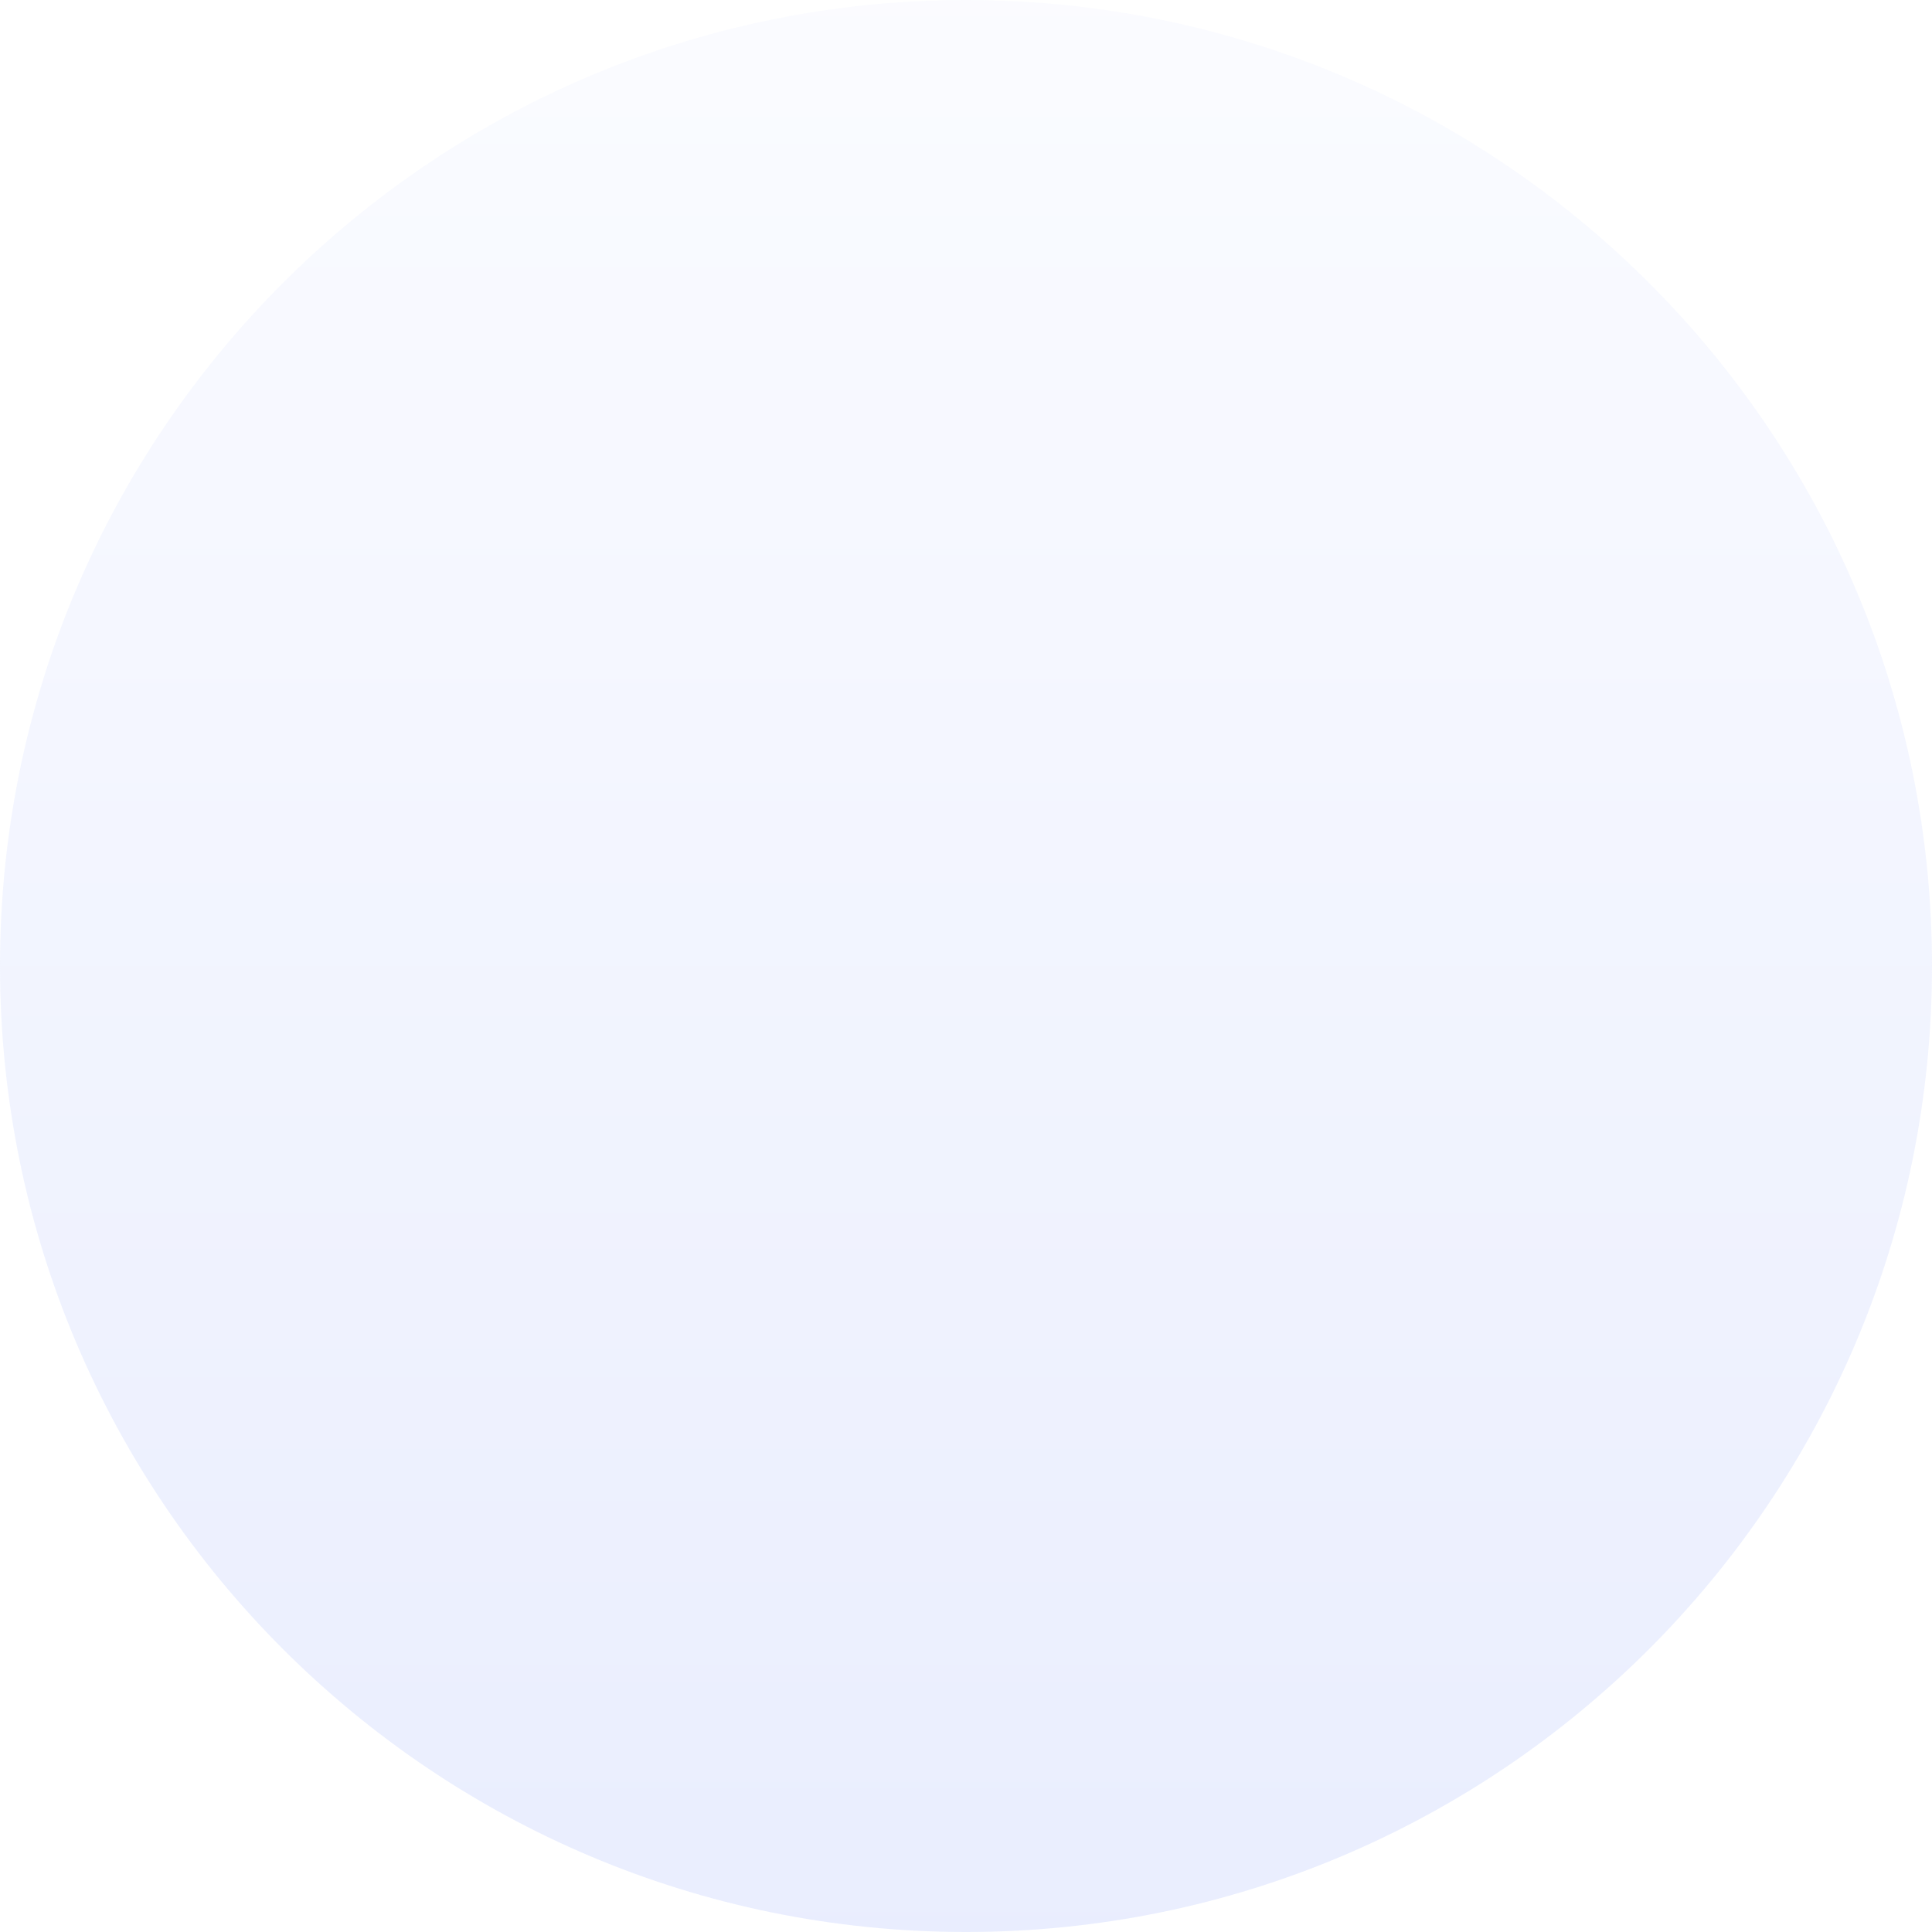
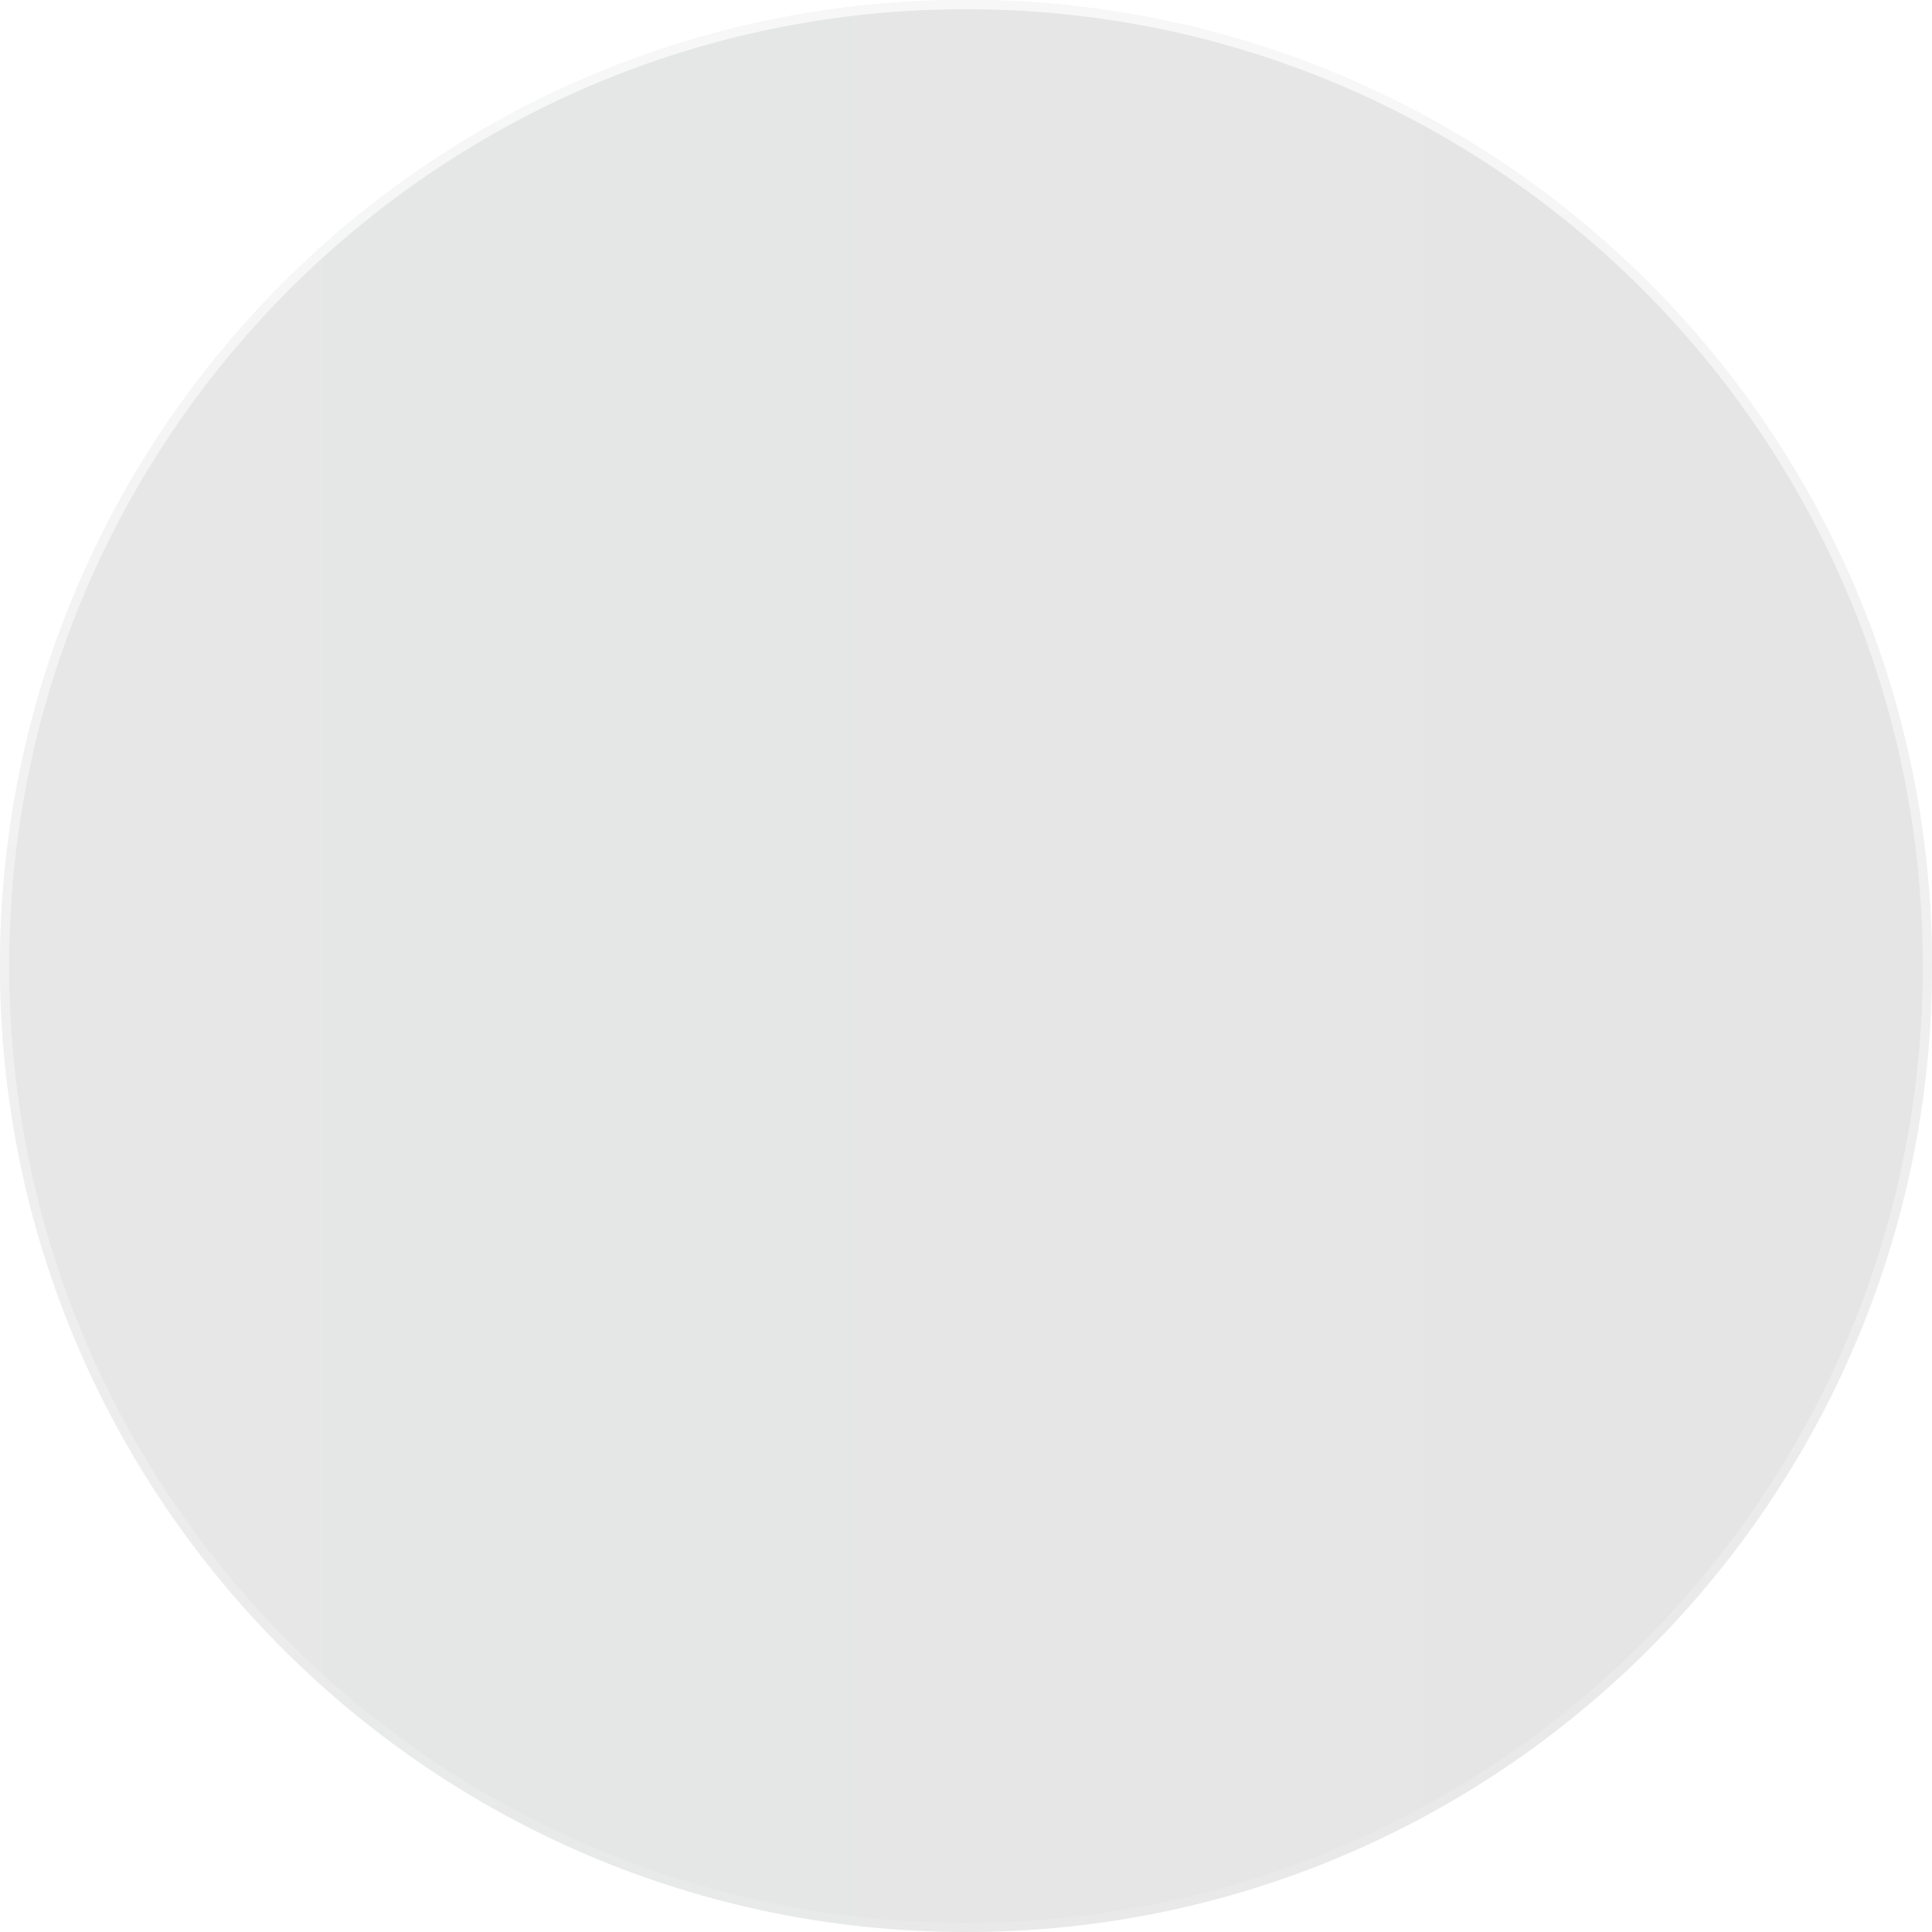
- <svg xmlns="http://www.w3.org/2000/svg" preserveAspectRatio="none" overflow="visible" style="display: block;" width="99" height="99" viewBox="0 0 99 99" fill="none">
-   <circle id="Ellipse 76" opacity="0.3" cx="49.5" cy="49.5" r="49.5" fill="url(#paint0_linear_0_193)" />
+ <svg xmlns="http://www.w3.org/2000/svg" preserveAspectRatio="none" overflow="visible" style="display: block;" width="105" height="105" viewBox="0 0 105 105" fill="none">
+   <g id="Ellipse 273">
+     <circle cx="52.5" cy="52.5" r="52.5" fill="url(#paint0_linear_0_5)" fill-opacity="0.1" />
+     <circle cx="52.5" cy="52.5" r="52.25" stroke-width="0.5" stroke="url(#paint1_linear_0_5)" />
+   </g>
  <defs>
-     <linearGradient id="paint0_linear_0_193" x1="49.5" y1="0" x2="49.5" y2="99" gradientUnits="userSpaceOnUse">
-       <stop stop-color="#F0F3FF" />
-       <stop offset="1" stop-color="#B6C4FC" />
+     <linearGradient id="paint0_linear_0_5" x1="0" y1="52.5" x2="105" y2="52.5" gradientUnits="userSpaceOnUse">
+       <stop stop-color="#061309" />
+       <stop offset="1" />
+     </linearGradient>
+     <linearGradient id="paint1_linear_0_5" x1="52.5" y1="0" x2="52.5" y2="105" gradientUnits="userSpaceOnUse">
+       <stop stop-color="white" stop-opacity="0.7" />
+       <stop offset="1" stop-color="white" stop-opacity="0.1" />
    </linearGradient>
  </defs>
</svg>
